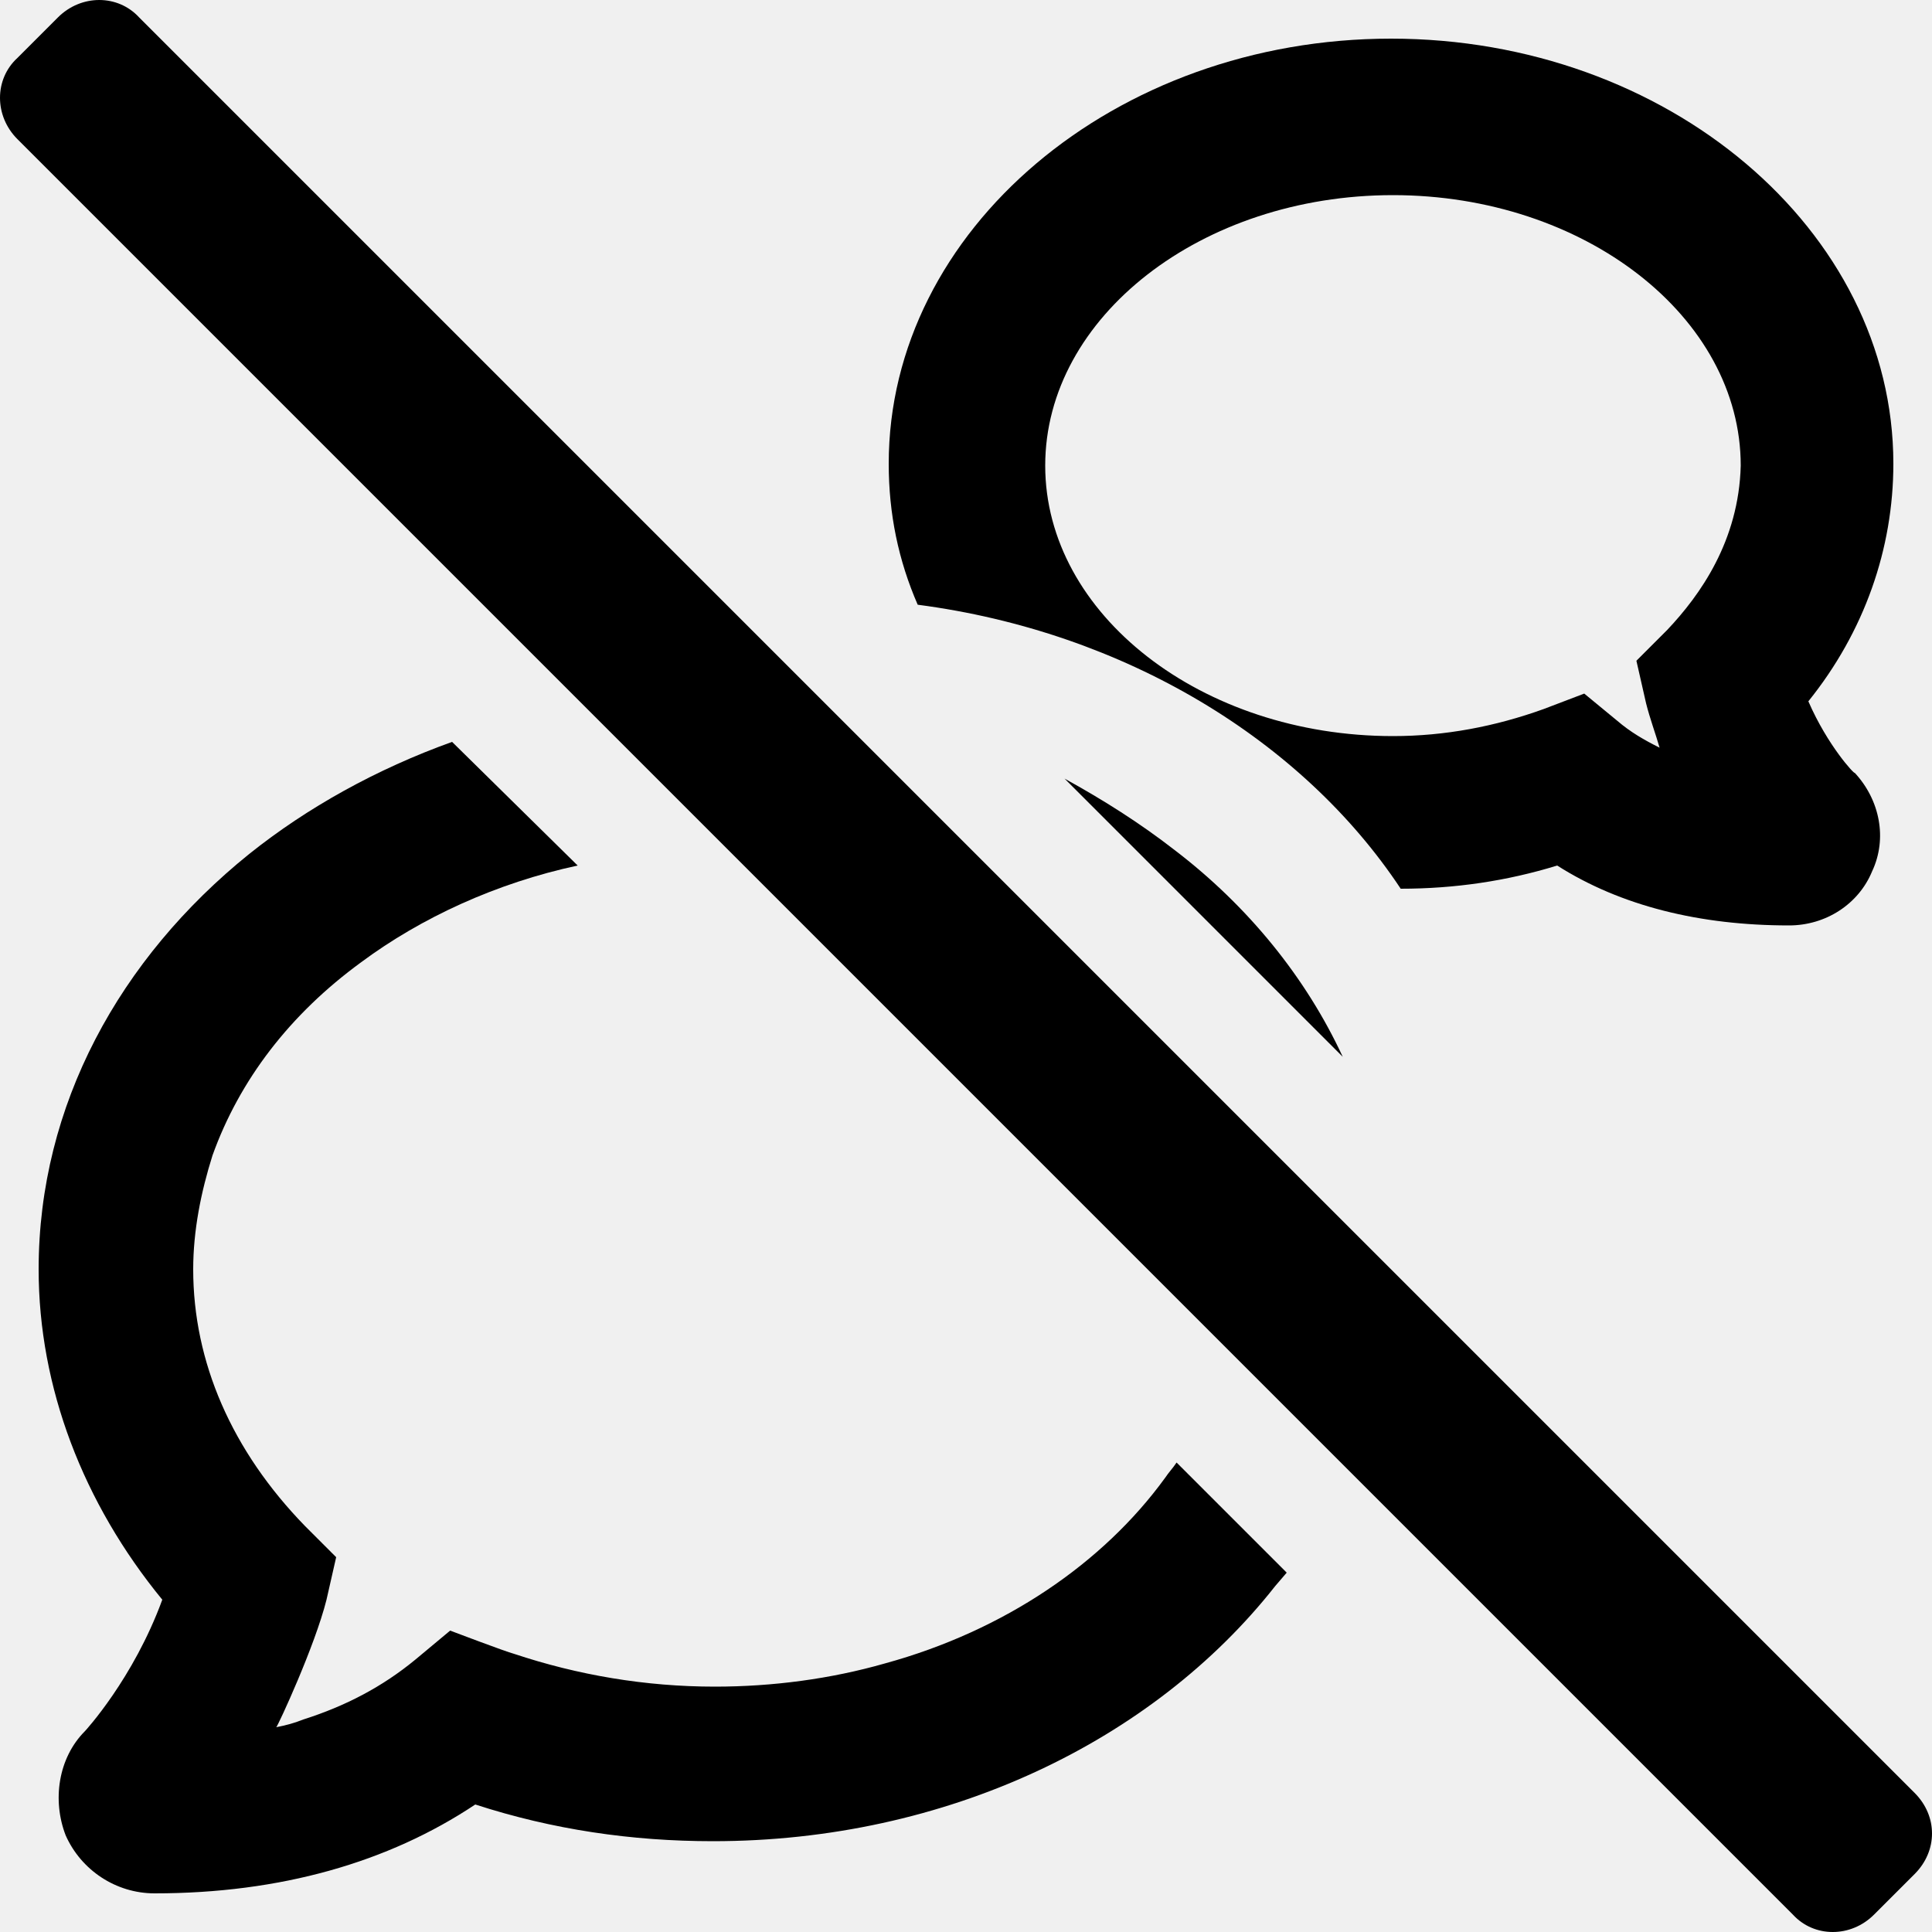
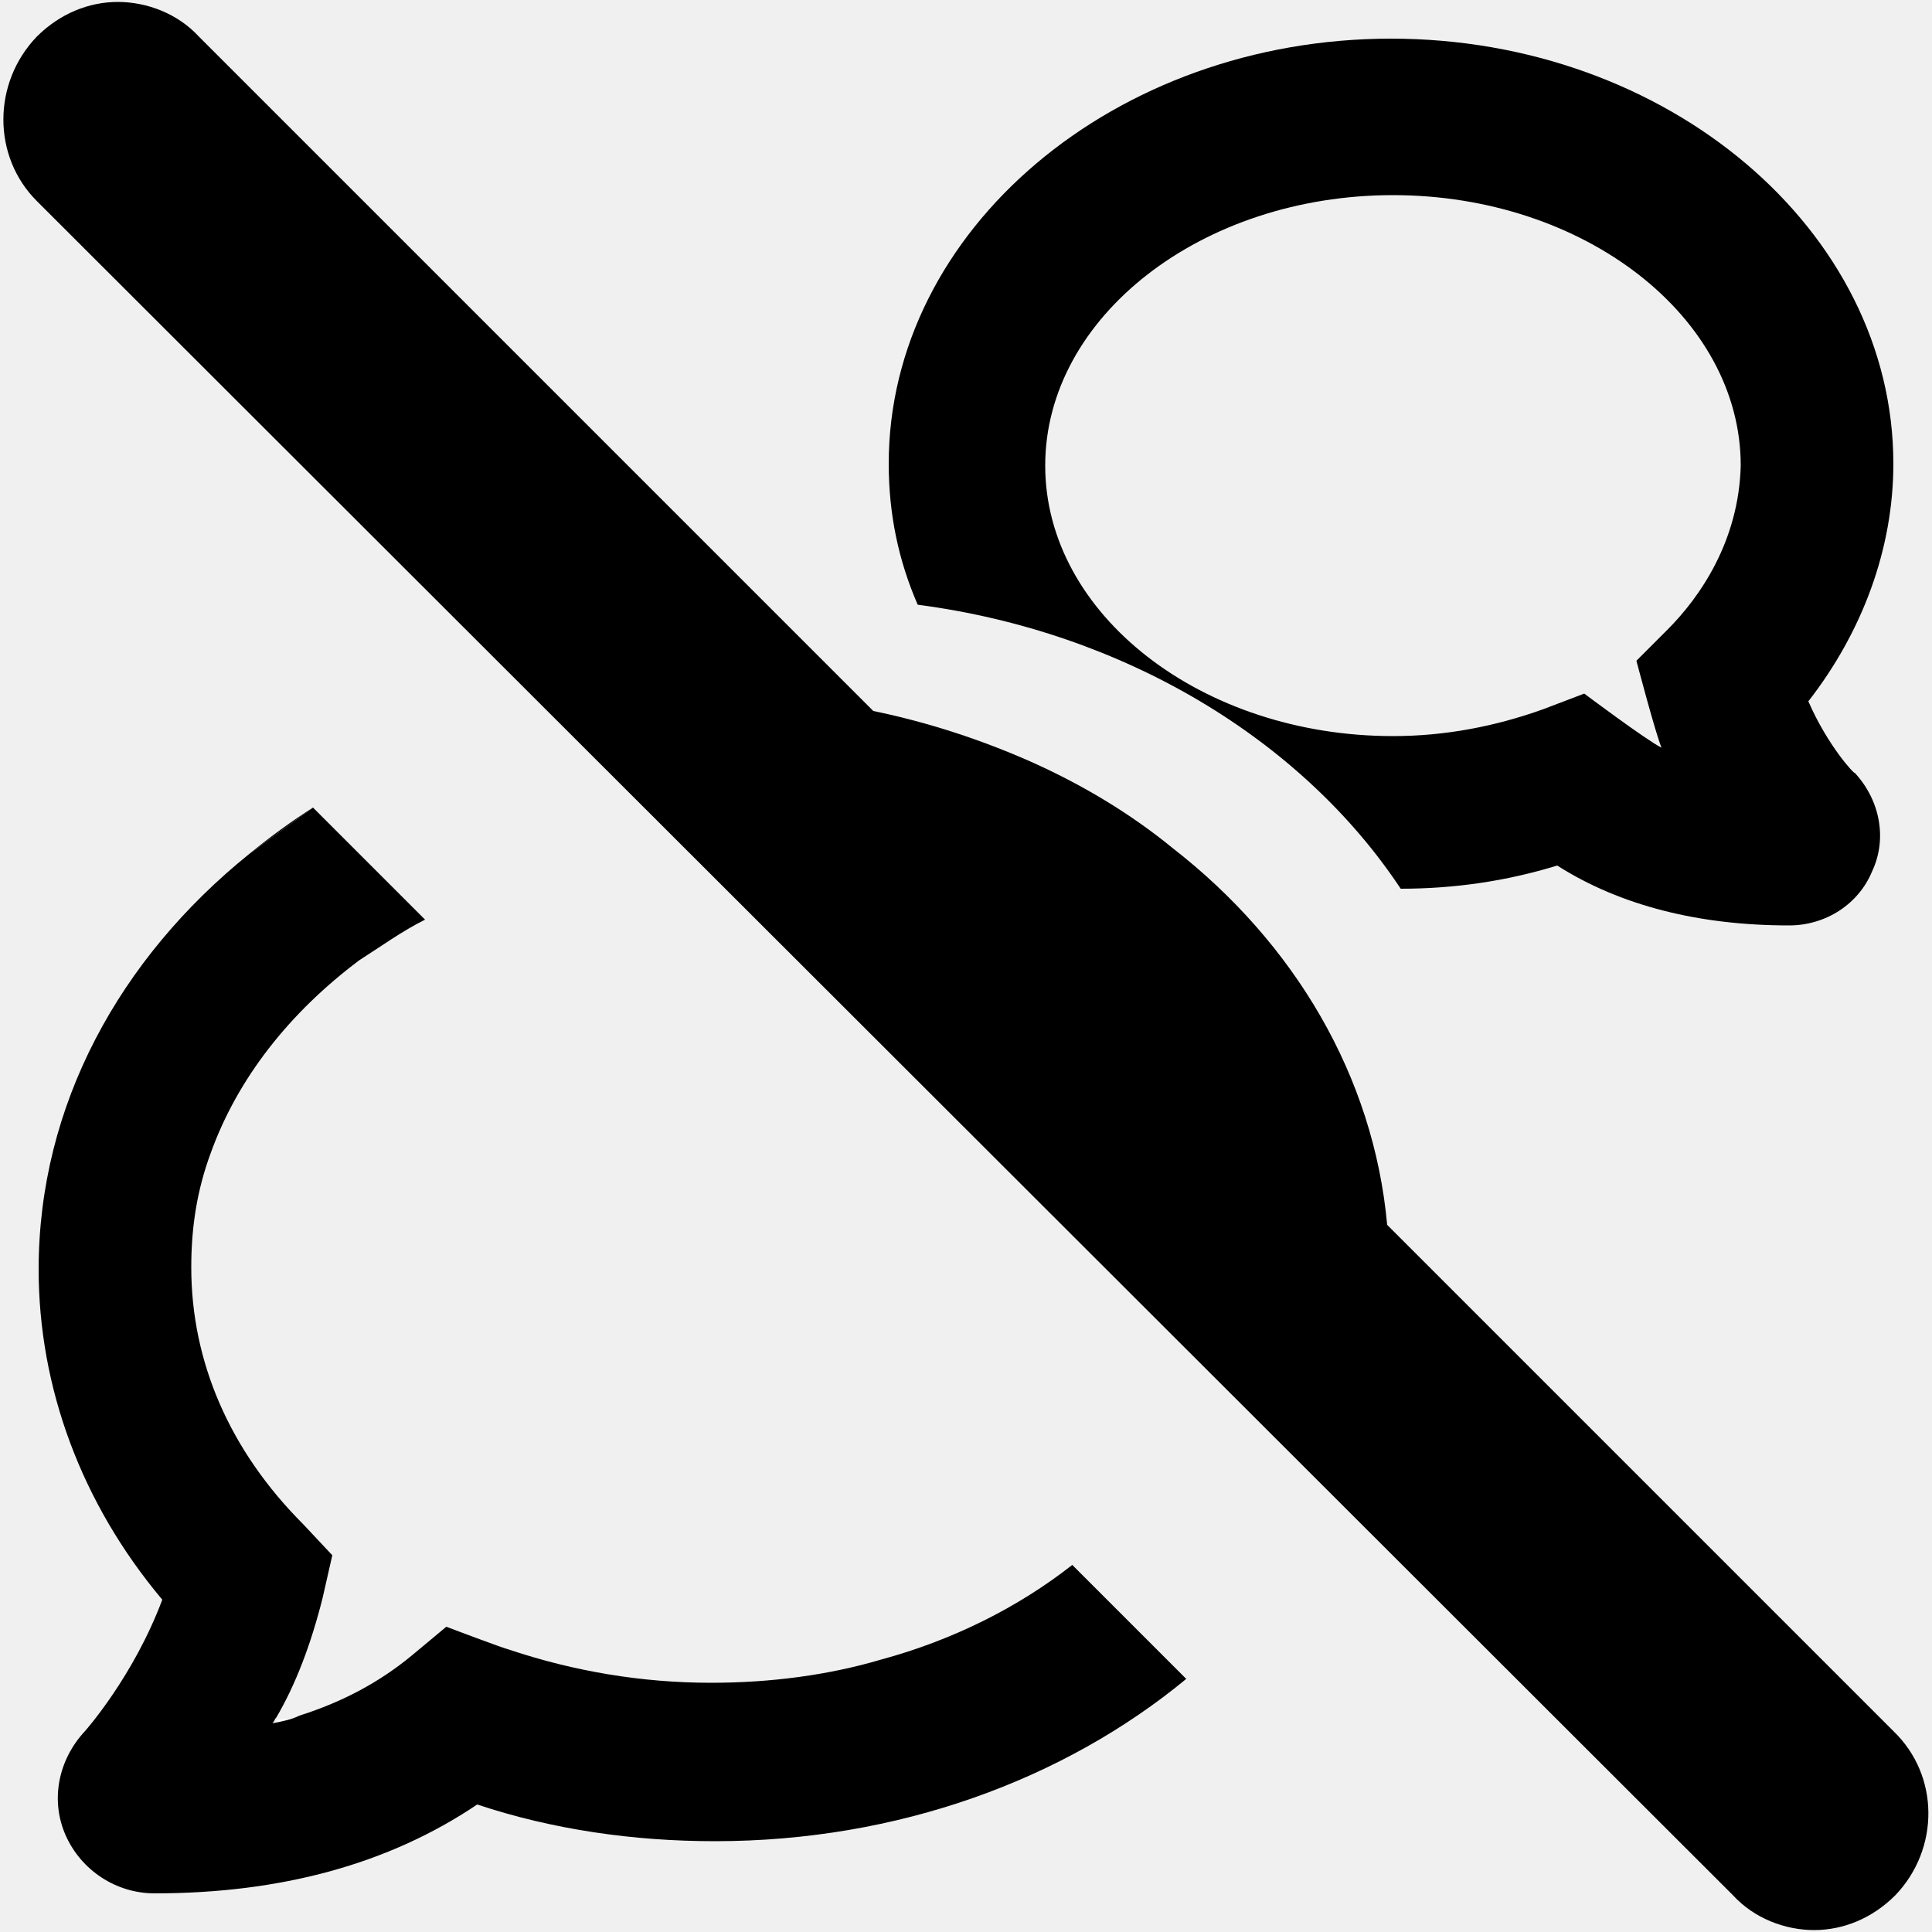
<svg xmlns="http://www.w3.org/2000/svg" version="1.1" id="Layer_1" x="0px" y="0px" viewBox="0 0 100 100" style="enable-background:new 0 0 100 100;" xml:space="preserve">
-   <path d="M93.6,36.3C96.5,32.7,98,28.4,98,24C98,11.9,86.3,2,72,2s-26,9.9-26,22c0,2.6,0.5,5,1.5,7.3c10.7,1.4,19.9,7,25,14.7  c2.8,0,5.5-0.4,8.1-1.2c3.3,2.1,7.4,3.1,12,3.1c1.9,0,3.6-1.1,4.3-2.8c0.8-1.7,0.4-3.7-0.9-5.1C96,40.1,94.6,38.6,93.6,36.3z   M86.3,32.6l-1.6,1.6l0.5,2.2c0.2,0.8,0.5,1.6,0.7,2.3c-0.8-0.4-1.5-0.8-2.2-1.4L82,35.9l-2.1,0.8c-2.5,0.9-5.1,1.4-7.8,1.4  c-9.9,0-18-6.3-18-14s8.1-14,18-14s18,6.3,18,14C90,28,88,30.8,86.3,32.6z" />
+   <path d="M93.6,36.3c2.8-3.6,4.4-7.9,4.4-12.3C98,11.9,86.3,2,72,2s-26,9.9-26,22c0,2.6,0.5,5,1.5,7.3c10.7,1.4,19.9,7,25,14.7  c2.8,0,5.5-0.4,8.1-1.2c3.3,2.1,7.4,3.1,12,3.1c1.9,0,3.6-1.1,4.3-2.8c0.8-1.7,0.4-3.7-0.9-5.1C96,40.1,94.6,38.6,93.6,36.3z   M86.3,32.6l-1.6,1.6c0,0,1,3.8,1.3,4.5c-0.8-0.4-4-2.8-4-2.8l-2.1,0.8c-2.5,0.9-5.1,1.4-7.8,1.4c-9.9,0-18-6.3-18-14s8.1-14,18-14  s18,6.3,18,14C90,28,88,30.9,86.3,32.6z" />
  <g>
-     <path style="fill:none;" d="M14.2,89.3 M66.6,81.4l-0.5,0.7" />
-     <path d="M69.5,54.7L55.1,40.3c2,1.1,3.9,2.3,5.7,3.7C64.6,46.9,67.6,50.6,69.5,54.7z" />
+     <path style="fill:#FFFFFF;" d="M14.4,89c-0.1,0.1-0.1,0.2-0.2,0.3c0.5-0.1,1-0.2,1.4-0.4C15.2,88.9,14.8,89,14.4,89z" />
  </g>
-   <path d="M66.6,81.4l-5.7-5.7c-0.2,0.3-0.4,0.5-0.6,0.8c-3.2,4.4-8.3,7.9-14.5,9.6c-2.8,0.8-5.8,1.2-8.8,1.2c-3.6,0-7.1-0.6-10.4-1.7  c-0.4-0.1-3.3-1.2-3.3-1.2l-1.8,1.5c-1.7,1.4-3.6,2.4-5.8,3.1c-0.5,0.2-0.9,0.3-1.4,0.4c0.1-0.1,2-4.2,2.6-6.6l0.5-2.2L15.8,79  C12,75.1,10,70.5,10,65.7c0-2,0.4-4,1-5.9c1.4-3.9,4-7.3,7.7-10c3.1-2.3,7-4.1,11.2-5l-6.5-6.4c-3.9,1.4-7.5,3.4-10.5,5.8  C6.2,49.6,2,57.2,2,65.7c0,6.1,2.3,12.1,6.4,17.1c-1.5,4.1-4,6.8-4,6.8C3,91,2.7,93.2,3.4,95C4.2,96.8,6,98,8,98  c6.5,0,12.1-1.6,16.6-4.6c4,1.3,8.1,1.9,12.3,1.9c12.1,0,22.8-5.2,29.1-13.2L66.6,81.4z" />
-   <g>
-     <path d="M99.1,97L97,99.1c-1.2,1.2-3.1,1.2-4.2,0L0.9,7.2C-0.3,6-0.3,4.1,0.9,3L3,0.9c1.2-1.2,3.1-1.2,4.2,0l91.9,91.9   C100.3,94,100.3,95.8,99.1,97z" />
-   </g>
+   <path d="M12.9,44.2l3.3-2.4C15.1,42.5,14,43.3,12.9,44.2z" />
+   <path d="M61.4,86.9c-6.3,5.2-14.9,8.4-24.4,8.4c-4.2,0-8.4-0.6-12.3-1.9C20.1,96.5,14.5,98,8,98c-2,0-3.8-1.2-4.6-3  c-0.8-1.8-0.4-3.9,1-5.4c0,0,2.5-2.8,4-6.8c-4.2-5-6.4-11-6.4-17.1c0-8.5,4.2-16.1,10.9-21.5l3.3-2.4l5.8,5.8  c-1.2,0.6-2.3,1.4-3.4,2.1c-3.6,2.7-6.3,6.1-7.7,10c-0.7,1.9-1,3.8-1,5.9c0,4.9,2,9.5,5.8,13.3l1.5,1.6l-0.5,2.2  c-0.6,2.4-1.4,4.5-2.4,6.2c-0.1,0.1-0.1,0.2-0.2,0.3c0.5-0.1,1-0.2,1.4-0.4c2.2-0.7,4.1-1.7,5.8-3.1l1.8-1.5c0,0,2.9,1.1,3.3,1.2  c3.3,1.1,6.8,1.7,10.4,1.7c3.1,0,6.1-0.4,8.8-1.2c3.7-1,7.1-2.7,9.9-4.9L61.4,86.9z" />
+   <path d="M98.1,98.1c-1.2,1.2-2.7,1.8-4.2,1.8c-1.5,0-3.1-0.6-4.2-1.8L1.9,10.4c-2.3-2.3-2.3-6.1,0-8.5c1.2-1.2,2.7-1.8,4.2-1.8  c1.5,0,3.1,0.6,4.2,1.8l34.9,34.9c2.9,0.6,5.6,1.5,8.1,2.6c2.7,1.2,5.2,2.7,7.4,4.5c6.3,4.9,10.4,11.8,11.1,19.5l26.2,26.2  C100.4,91.9,100.4,95.7,98.1,98.1z" />
</svg>
